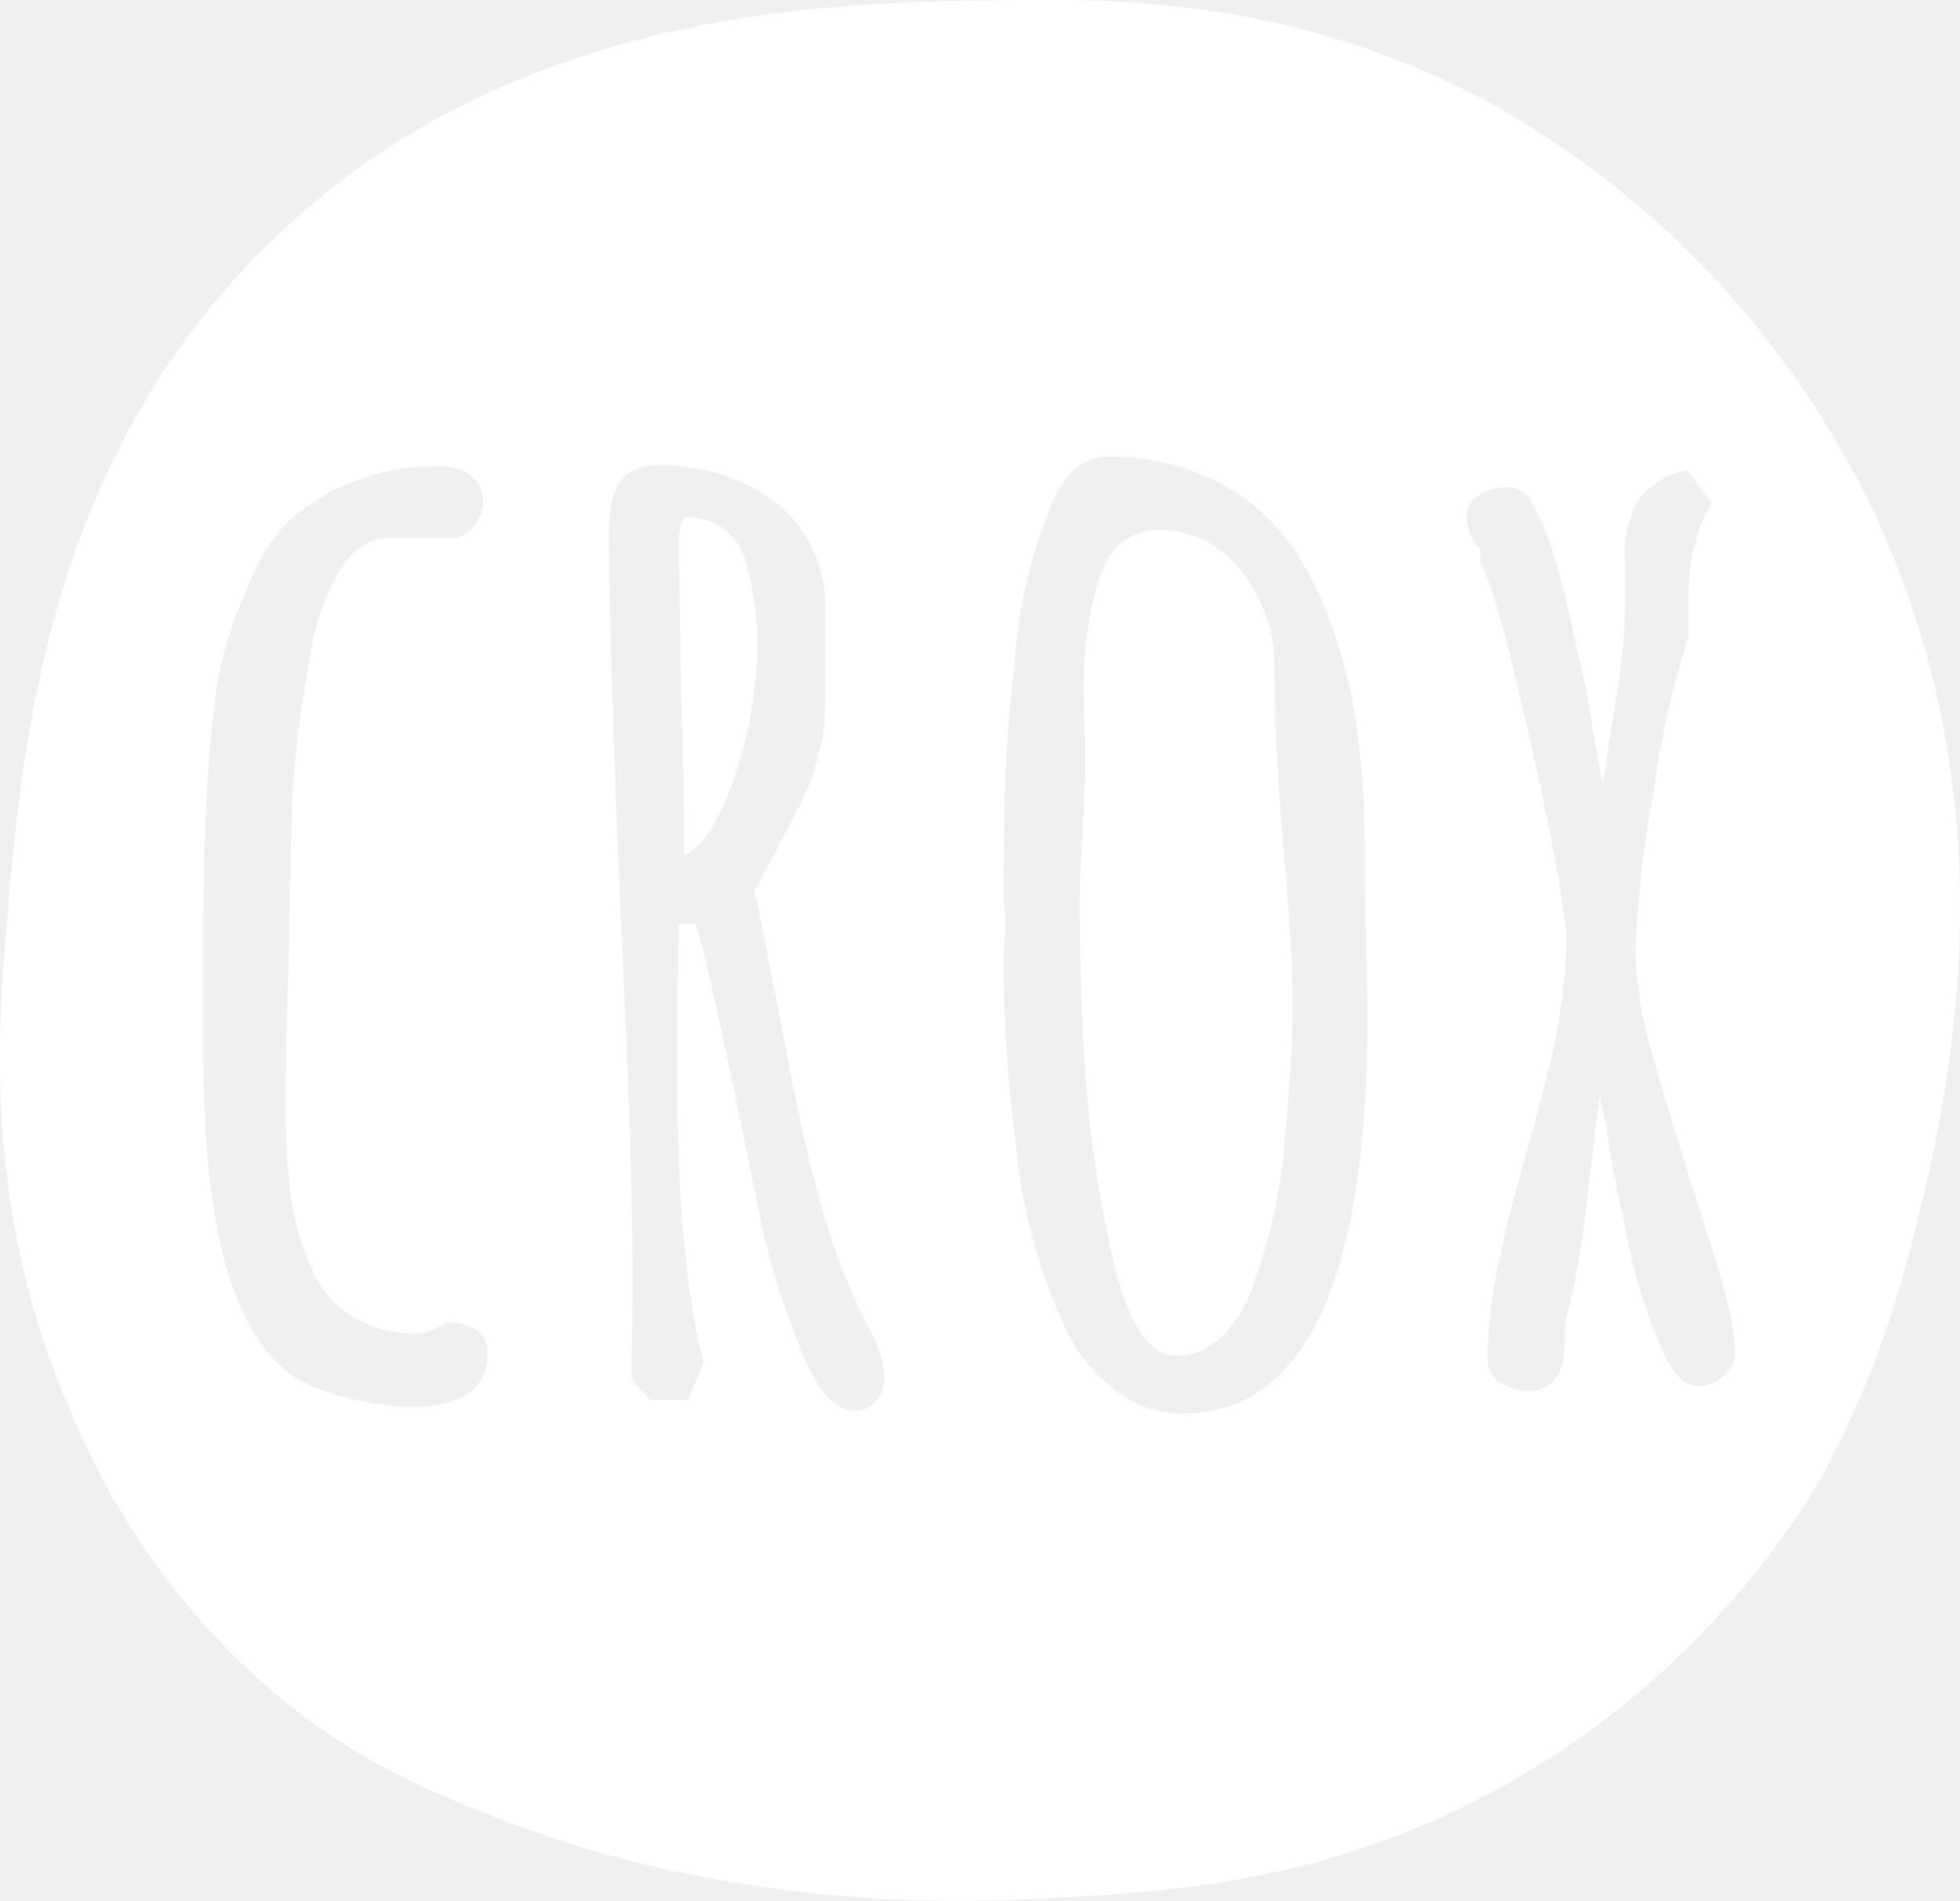
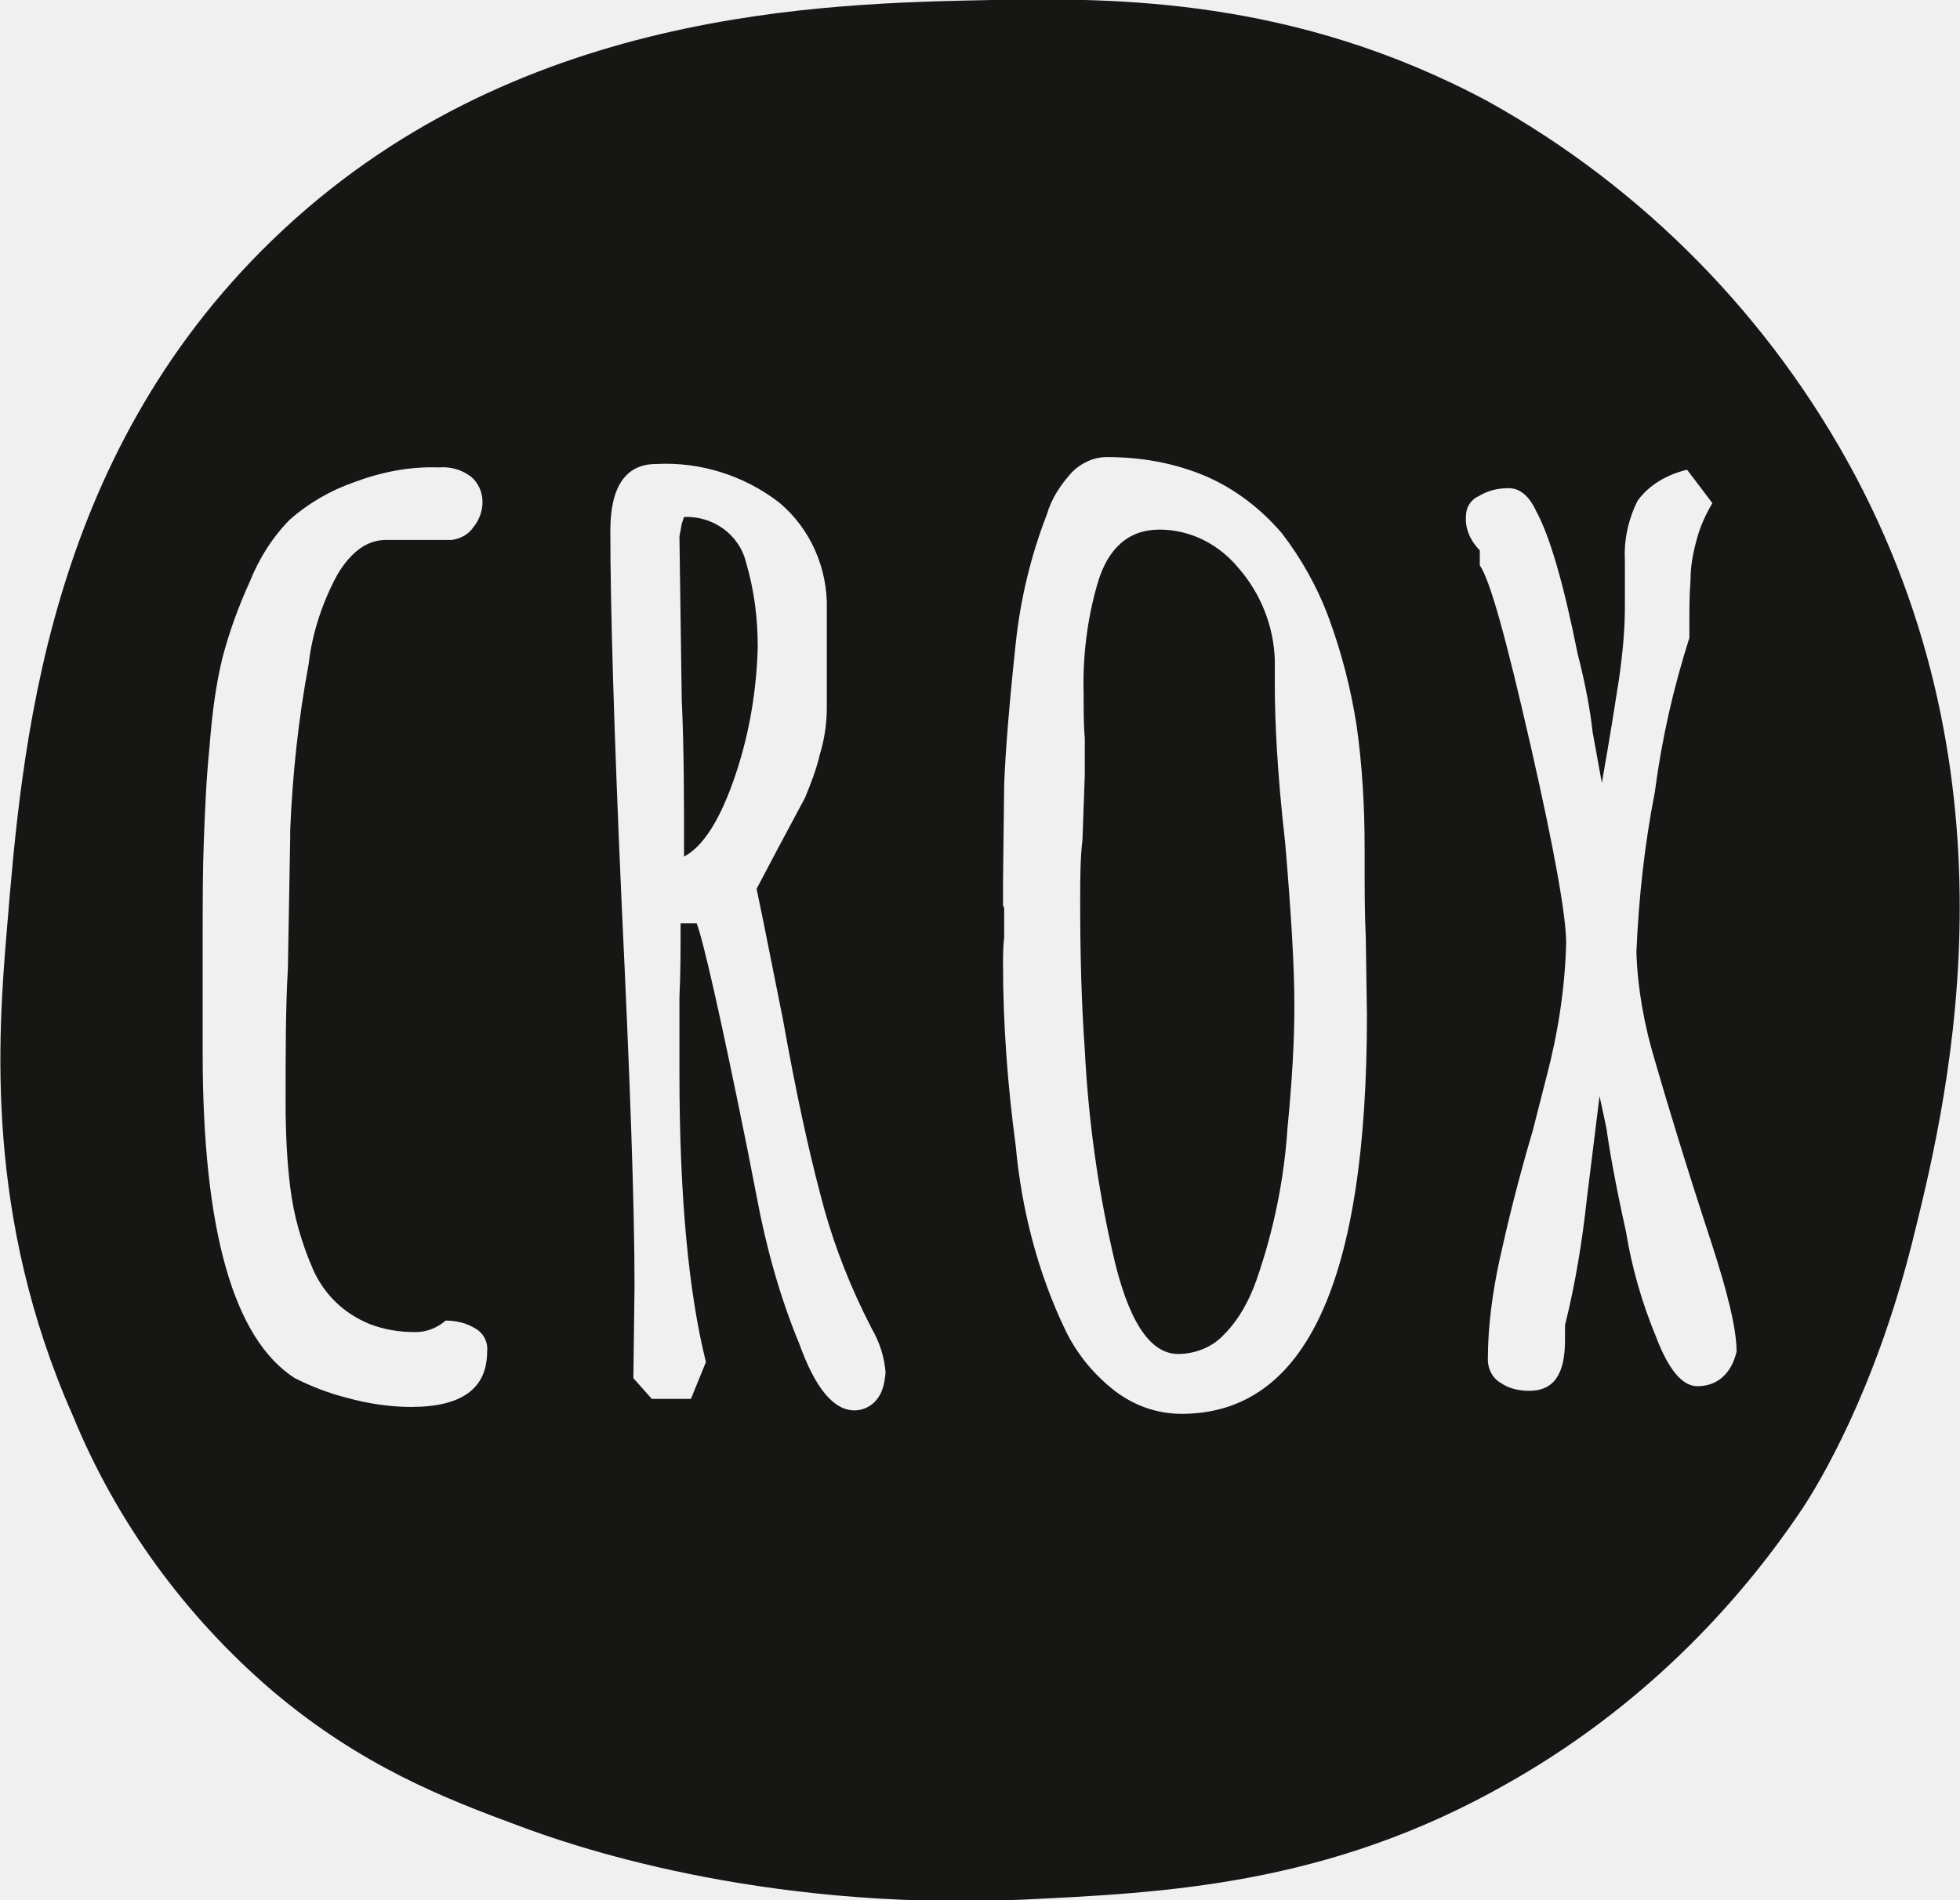
- <svg xmlns="http://www.w3.org/2000/svg" viewBox="0 0 170.19 165.02">
-   <defs>
-     <style>.cls-1{fill:#fff;}</style>
-   </defs>
-   <g id="Layer_2" data-name="Layer 2">
-     <g id="Layer_1-2" data-name="Layer 1">
-       <path class="cls-1" d="M64.8,48.91a5.27,5.27,0,0,0-5.4-4l-.24.6-.24,1.08.24,14.17q.24,6.24.24,13.57Q62,73,63.9,67.1a37,37,0,0,0,1.86-11A26.1,26.1,0,0,0,64.8,48.91Z" />
-       <path class="cls-1" d="M110.67,59.48V57.32a13.05,13.05,0,0,0-3.06-7.93,8.69,8.69,0,0,0-6.9-3.36q-4.09,0-5.41,4.68a32,32,0,0,0-1.2,9.61q0,2.28.12,3.84V67.4L94,72.93q-.24,2.52-.24,5.52,0,6.48.36,12.85a105,105,0,0,0,2.4,17.53q1.92,8.9,5.65,8.89a5.59,5.59,0,0,0,4-1.74,11.19,11.19,0,0,0,2.76-4.74A47.15,47.15,0,0,0,111.64,98c.39-4.09.6-7.61.6-10.57q0-5.4-.85-14.17C110.92,67.12,110.67,62.52,110.67,59.48Z" />
-       <path class="cls-1" d="M161.13,41.34A80.22,80.22,0,0,0,129.19,8.83c-16.85-9-32.32-9-43.06-8.79C71.72.27,44.54.7,23.68,20.81,3.93,39.86,1.85,65,.55,80.7c-.78,9.48-1.88,25,5.73,42.2a64,64,0,0,0,17.4,24c7.68,6.47,14.93,9.26,21.39,11.69,4,1.5,20.5,7.41,43.63,6.35,12.27-.56,26.59-1.22,42.2-10.06a74.58,74.58,0,0,0,25.67-24c1.3-2,6.07-9.75,9.41-22.82C168.84,96.84,175.88,69.24,161.13,41.34ZM35.74,122.16a21.78,21.78,0,0,1-5.58-.78,17.24,17.24,0,0,1-4.51-1.74q-8-5.16-8-28.22V81.57q0-4.8.12-8.58c.07-2.52.24-5.27.48-8.23a48.8,48.8,0,0,1,1.08-7.62,38.86,38.86,0,0,1,2.4-6.67,14.91,14.91,0,0,1,3.54-5.4,17.61,17.61,0,0,1,5.47-3.25,18.49,18.49,0,0,1,7.44-1.32,4.07,4.07,0,0,1,2.76.84,2.76,2.76,0,0,1,1,2.17,3.34,3.34,0,0,1-.78,2.16,2.74,2.74,0,0,1-1.86,1.08H33.58q-2.4,0-4.21,3a21.29,21.29,0,0,0-2.52,7.81A87.07,87.07,0,0,0,25.29,72v.6L25.05,84.1q-.24,5.16-.24,11.64a62.28,62.28,0,0,0,.36,7.45,23.48,23.48,0,0,0,2,7.21,8.83,8.83,0,0,0,4.93,4.68,10.57,10.57,0,0,0,4,.72,4.47,4.47,0,0,0,2.64-1,4.66,4.66,0,0,1,2.58.66,2.2,2.2,0,0,1,1,2Q42.34,122.16,35.74,122.16Zm40.35-.54a2.33,2.33,0,0,1-1.92.9q-2.64,0-4.81-5.76a65.58,65.58,0,0,1-3.72-12.85l-.84-4.08q-3.48-17.17-4.44-19.58H58.92c0,2.33-.05,4.45-.12,6.37v6.6q0,16.1,2.28,25.1l-1.32,3.24H56.39l-1.56-1.8.12-8q0-10.81-1.08-32.79-1-23.42-1-32.78,0-5.77,4-5.77A16.33,16.33,0,0,1,67.5,43.75a11.39,11.39,0,0,1,4.15,9.36v8.41a17.42,17.42,0,0,1-.6,4.14,20,20,0,0,1-1.33,3.78l-2.28,4.33-1.92,3.6.6,2.88,1.68,8.53q1.68,9.25,3.25,15a58.4,58.4,0,0,0,3.84,10.45l.72,1.44a9.3,9.3,0,0,1,1.2,3.84A3.26,3.26,0,0,1,76.09,121.62Zm26.54,1.14a9.42,9.42,0,0,1-5.77-2,14.8,14.8,0,0,1-4.32-5.34,47.65,47.65,0,0,1-4.32-16,120.13,120.13,0,0,1-1.08-15.73,20.08,20.08,0,0,1,.12-2.41V79.17q0-.6-.12-.6V76.41L87.26,68q.12-3.84,1-12.25A41.48,41.48,0,0,1,91,44.59a9.2,9.2,0,0,1,2.16-3.67,4.23,4.23,0,0,1,3-1.26,20.75,20.75,0,0,1,8.65,1.74,18.48,18.48,0,0,1,6.49,4.87,27.49,27.49,0,0,1,4.08,7.38,43.7,43.7,0,0,1,2.4,9.31,75.7,75.7,0,0,1,.72,10.69v1q0,3.72.12,6.72l.12,6.85Q118.72,122.77,102.63,122.76Zm47.07-3.3a3.22,3.22,0,0,1-2.28.9q-2,0-3.6-4.32a45,45,0,0,1-2.64-9.13q-1.45-6.72-1.69-9l-.6-2.77L137.81,104a74.12,74.12,0,0,1-1.92,11v1.32q0,4.44-3.12,4.44a4.44,4.44,0,0,1-2.52-.72,2.31,2.31,0,0,1-1.08-2,41.15,41.15,0,0,1,1-8.58q1-4.75,2.94-11.35l1.2-4.69A49,49,0,0,0,136,81.81q0-3.48-3.06-17.17T128.57,49V47.71a3.8,3.8,0,0,1-1.2-3A2,2,0,0,1,128.45,43,4.83,4.83,0,0,1,131,42.3c1,0,1.76.69,2.4,2.05q1.8,3.36,3.6,12.37,1,4.08,1.32,6.84l.84,4.44.48-2.88.36-2.4q.48-2.88.6-3.84a42.78,42.78,0,0,0,.49-6.25v-4a9.58,9.58,0,0,1,1.14-5.16,6.87,6.87,0,0,1,4.26-2.65l2.16,2.89A12.15,12.15,0,0,0,147.24,47a12.64,12.64,0,0,0-.54,3.36,34.54,34.54,0,0,0-.12,3.72v1.32a80.33,80.33,0,0,0-3,13.39A97.31,97.31,0,0,0,142,82.65a35.9,35.9,0,0,0,1.62,9.43q1.62,5.72,4.86,15.79,2.16,6.5,2.16,9.49A2.79,2.79,0,0,1,149.7,119.46Z" />
+ <svg xmlns="http://www.w3.org/2000/svg" version="1.1" id="Layer_1" x="0px" y="0px" viewBox="0 0 170.2 165" style="enable-background:new 0 0 170.2 165;" xml:space="preserve">
+   <style type="text/css">
+ 	.st0{fill:#161615;}
+ </style>
+   <g id="Layer_2_00000106830885903409220100000013711759616364395942_">
+     <g id="Layer_1-2">
+       <path class="st0" d="M64.8,48.9c-0.6-2.5-2.9-4.1-5.4-4l-0.2,0.6l-0.2,1.1l0.2,14.2c0.2,4.2,0.2,8.7,0.2,13.6    c1.7-0.9,3.2-3.3,4.5-7.2c1.2-3.6,1.8-7.3,1.9-11C65.8,53.7,65.5,51.3,64.8,48.9z" />
+       <path class="st0" d="M110.7,59.5v-2.2c-0.1-2.9-1.2-5.7-3.1-7.9c-1.7-2.1-4.2-3.4-6.9-3.4c-2.7,0-4.5,1.6-5.4,4.7    c-0.9,3.1-1.3,6.4-1.2,9.6c0,1.5,0,2.8,0.1,3.8v3.2L94,72.9c-0.2,1.7-0.2,3.5-0.2,5.5c0,4.3,0.1,8.6,0.4,12.8    c0.3,5.9,1.1,11.8,2.4,17.5c1.3,5.9,3.2,8.9,5.7,8.9c1.5,0,3-0.6,4-1.7c1.3-1.3,2.2-3,2.8-4.7c1.5-4.3,2.4-8.7,2.7-13.2    c0.4-4.1,0.6-7.6,0.6-10.6c0-3.6-0.3-8.3-0.8-14.2C110.9,67.1,110.7,62.5,110.7,59.5z" />
+       <path class="st0" d="M161.1,41.3c-7.3-13.7-18.4-25-31.9-32.5c-16.8-9-32.3-9-43.1-8.8C71.7,0.3,44.5,0.7,23.7,20.8    C3.9,39.9,1.9,65,0.6,80.7c-0.8,9.5-1.9,25,5.7,42.2c3.8,9.3,9.8,17.5,17.4,24c7.7,6.5,14.9,9.3,21.4,11.7    c4,1.5,20.5,7.4,43.6,6.4c12.3-0.6,26.6-1.2,42.2-10.1c10.3-5.8,19.1-14.1,25.7-24c1.3-2,6.1-9.8,9.4-22.8    C168.8,96.8,175.9,69.2,161.1,41.3z M35.7,122.2c-1.9,0-3.8-0.3-5.6-0.8c-1.6-0.4-3.1-1-4.5-1.7c-5.3-3.4-8-12.8-8-28.2v-9.9    c0-3.2,0-6.1,0.1-8.6c0.1-2.5,0.2-5.3,0.5-8.2c0.2-2.6,0.5-5.1,1.1-7.6c0.6-2.3,1.4-4.5,2.4-6.7c0.8-2,2-3.9,3.5-5.4    c1.6-1.4,3.5-2.5,5.5-3.2c2.4-0.9,4.9-1.4,7.4-1.3c1-0.1,2,0.2,2.8,0.8c0.6,0.5,1,1.3,1,2.2c0,0.8-0.3,1.6-0.8,2.2    c-0.4,0.6-1.1,1-1.9,1.1h-5.7c-1.6,0-3,1-4.2,3c-1.3,2.4-2.2,5.1-2.5,7.8c-0.9,4.8-1.4,9.6-1.6,14.4v0.6L25,84.1    c-0.2,3.4-0.2,7.3-0.2,11.6c0,2.5,0.1,5,0.4,7.4c0.3,2.5,1,4.9,2,7.2c1,2.2,2.7,3.8,4.9,4.7c1.3,0.5,2.6,0.7,4,0.7    c1,0,1.9-0.4,2.6-1c0.9,0,1.8,0.2,2.6,0.7c0.7,0.4,1.1,1.2,1,2C42.3,120.6,40.1,122.2,35.7,122.2z M76.1,121.6    c-0.5,0.6-1.2,0.9-1.9,0.9c-1.8,0-3.4-1.9-4.8-5.8c-1.7-4.1-2.9-8.5-3.7-12.8l-0.8-4.1c-2.3-11.4-3.8-18-4.4-19.6h-1.4    c0,2.3,0,4.4-0.1,6.4v6.6c0,10.7,0.8,19.1,2.3,25.1l-1.3,3.2h-3.4l-1.6-1.8l0.1-8c0-7.2-0.4-18.1-1.1-32.8    c-0.7-15.6-1-26.5-1-32.8c0-3.8,1.3-5.8,4-5.8c3.8-0.2,7.6,1,10.6,3.3c2.8,2.3,4.3,5.8,4.2,9.4v8.4c0,1.4-0.2,2.8-0.6,4.1    c-0.3,1.3-0.8,2.6-1.3,3.8l-2.3,4.3l-1.9,3.6l0.6,2.9l1.7,8.5c1.1,6.2,2.2,11.2,3.2,15c0.9,3.6,2.2,7.1,3.8,10.4l0.7,1.4    c0.7,1.2,1.1,2.5,1.2,3.8C76.8,120.3,76.6,121,76.1,121.6z M102.6,122.8c-2.1,0-4.1-0.7-5.8-2c-1.8-1.4-3.3-3.2-4.3-5.3    c-2.4-5-3.8-10.5-4.3-16c-0.7-5.2-1.1-10.5-1.1-15.7c0-0.8,0-1.6,0.1-2.4v-2.1c0-0.4,0-0.6-0.1-0.6v-2.2l0.1-8.4    c0.1-2.6,0.4-6.6,1-12.2c0.4-3.8,1.3-7.6,2.7-11.2c0.4-1.4,1.2-2.6,2.2-3.7c0.8-0.8,1.9-1.3,3-1.3c3,0,5.9,0.5,8.7,1.7    c2.5,1.1,4.7,2.8,6.5,4.9c1.7,2.2,3.1,4.7,4.1,7.4c1.1,3,1.9,6.1,2.4,9.3c0.5,3.5,0.7,7.1,0.7,10.7v1c0,2.5,0,4.7,0.1,6.7l0.1,6.8    C118.7,111.3,113.4,122.8,102.6,122.8z M149.7,119.5c-0.6,0.6-1.4,0.9-2.3,0.9c-1.3,0-2.5-1.4-3.6-4.3c-1.2-2.9-2.1-6-2.6-9.1    c-1-4.5-1.5-7.5-1.7-9l-0.6-2.8l-1.1,8.9c-0.4,3.7-1,7.4-1.9,11v1.3c0,3-1,4.4-3.1,4.4c-0.9,0-1.8-0.2-2.5-0.7    c-0.7-0.4-1.1-1.2-1.1-2c0-2.9,0.4-5.8,1-8.6c0.7-3.2,1.6-6.9,2.9-11.3l1.2-4.7c1-3.8,1.6-7.7,1.7-11.6c0-2.3-1-8-3.1-17.2    s-3.5-14.3-4.4-15.6v-1.3c-0.8-0.8-1.3-1.9-1.2-3c0-0.7,0.4-1.4,1.1-1.7c0.8-0.5,1.7-0.7,2.6-0.7c1,0,1.8,0.7,2.4,2    c1.2,2.2,2.4,6.4,3.6,12.4c0.7,2.7,1.1,5,1.3,6.8l0.8,4.4l0.5-2.9l0.4-2.4c0.3-1.9,0.5-3.2,0.6-3.8c0.3-2.1,0.5-4.2,0.5-6.2v-4    c-0.1-1.8,0.3-3.6,1.1-5.2c1-1.4,2.6-2.3,4.3-2.7l2.2,2.9c-0.6,1-1.1,2.1-1.4,3.3c-0.3,1.1-0.5,2.2-0.5,3.4    c-0.1,1.2-0.1,2.5-0.1,3.7v1.3c-1.4,4.4-2.4,8.8-3,13.4c-0.9,4.6-1.4,9.2-1.6,13.9c0.1,3.2,0.7,6.4,1.6,9.4    c1.1,3.8,2.7,9.1,4.9,15.8c1.4,4.3,2.2,7.5,2.2,9.5C150.6,118.2,150.3,118.9,149.7,119.5z" />
    </g>
  </g>
</svg>
